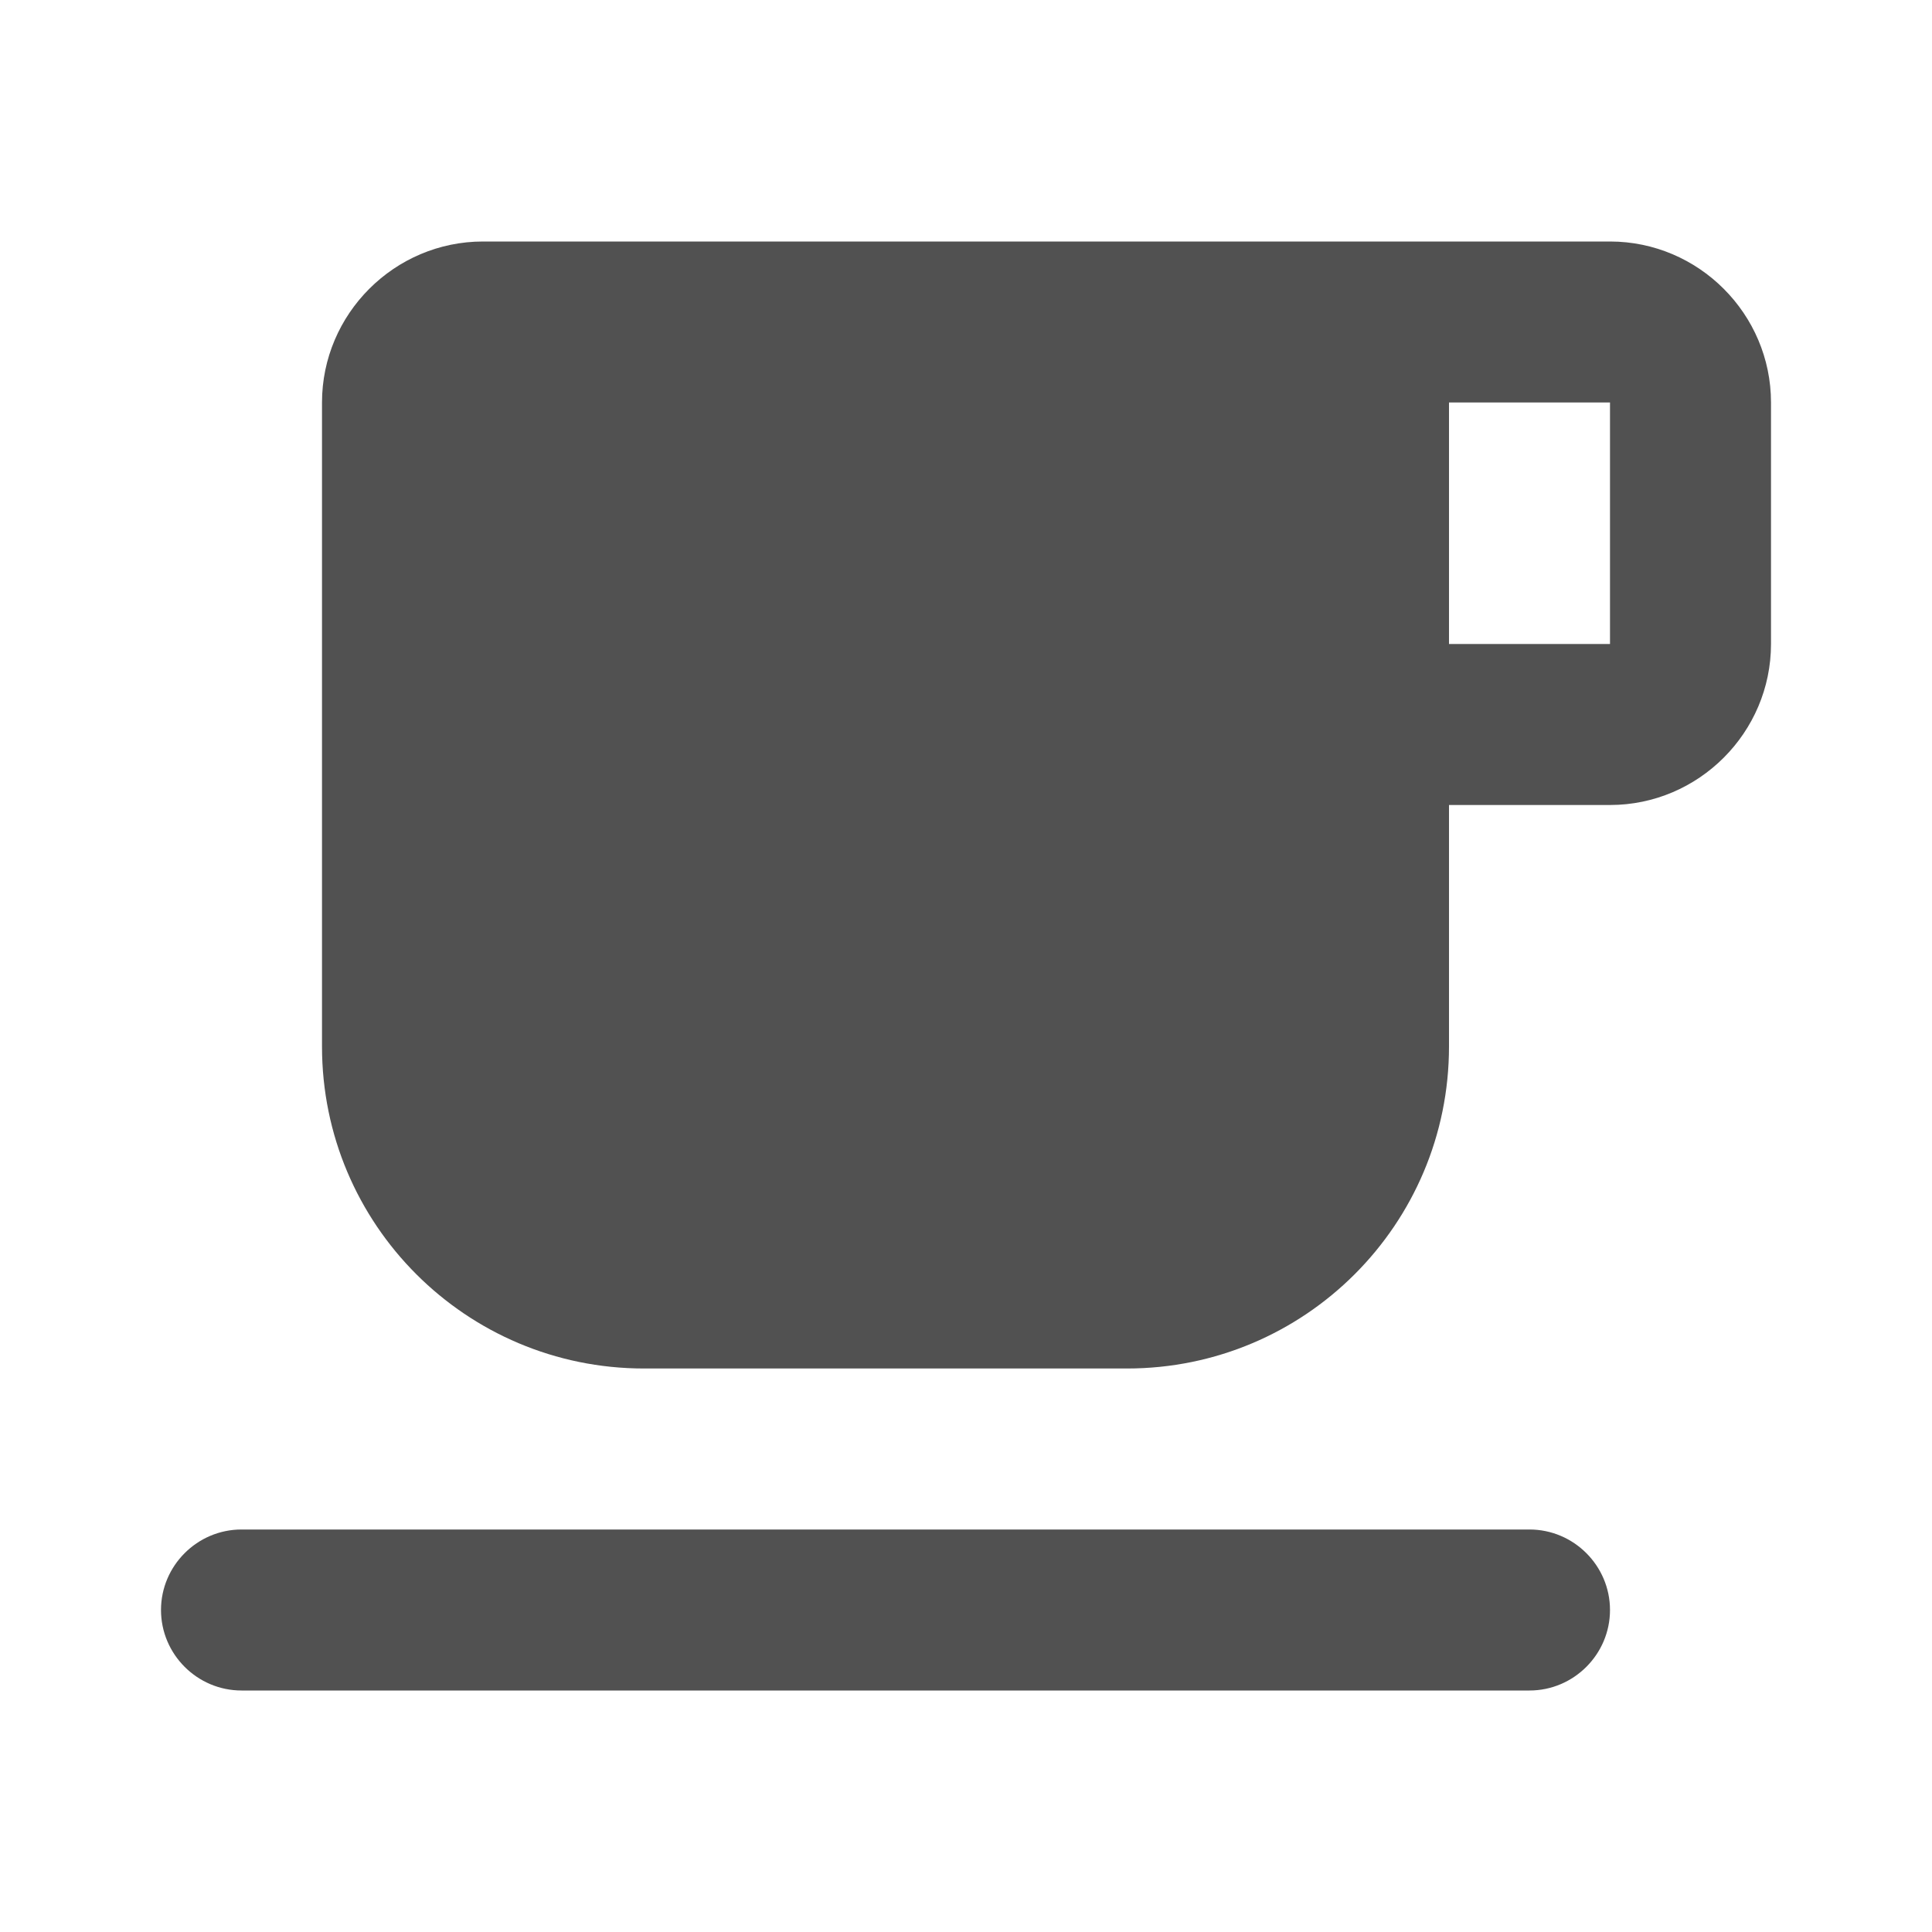
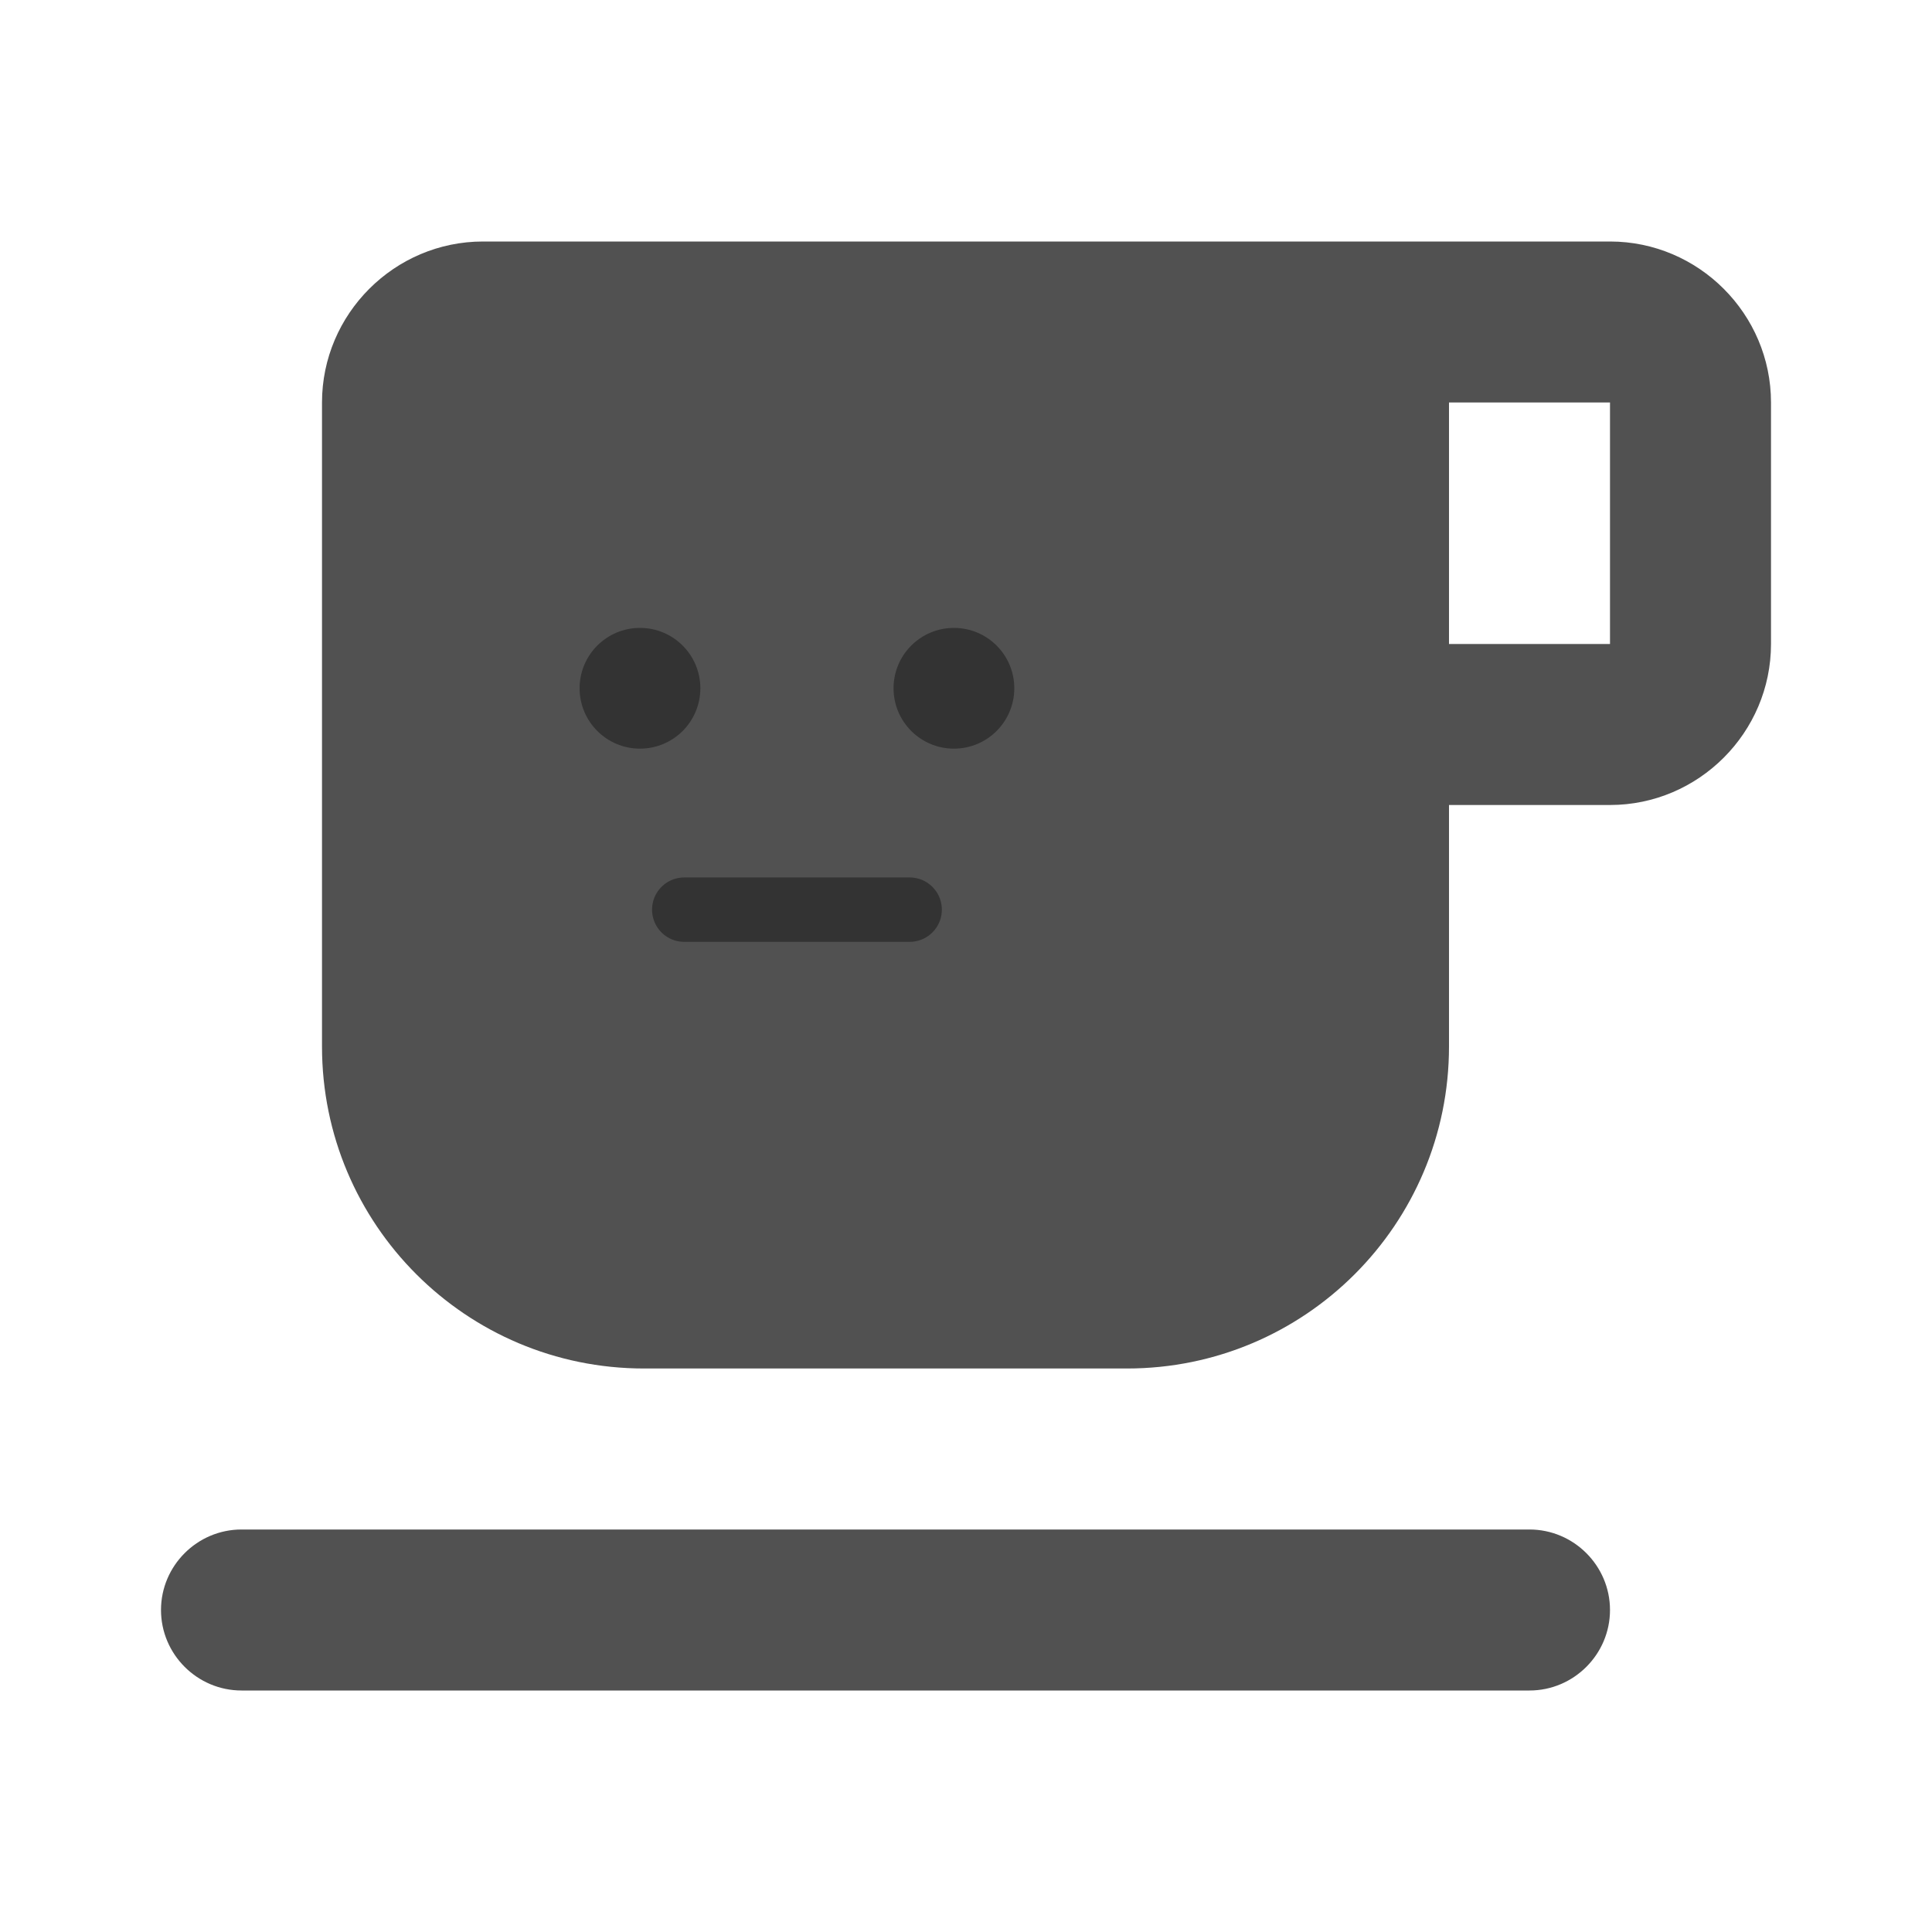
<svg xmlns="http://www.w3.org/2000/svg" width="120" height="120" viewBox="0 0 120 120" fill="none">
  <path d="M100 15H30C24.5 15 20 19.5 20 25V65C20 76.05 28.95 85 40 85H70C81.05 85 90 76.05 90 65V50H100C105.5 50 110 45.5 110 40V25C110 19.5 105.5 15 100 15ZM100 40H90V25H100V40ZM15 105H95C97.75 105 100 102.75 100 100C100 97.25 97.75 95 95 95H15C12.25 95 10 97.25 10 100C10 102.75 12.25 105 15 105Z" fill="#515151" />
+   <circle cx="39.75" cy="42.75" r="3.75" fill="#333333" />
+   <circle cx="59.25" cy="42.75" r="3.75" fill="#333333" />
+   <line x1="42.5" y1="56.5" x2="56.5" y2="56.5" stroke="#333333" stroke-width="4" stroke-linecap="round" />
</svg>
